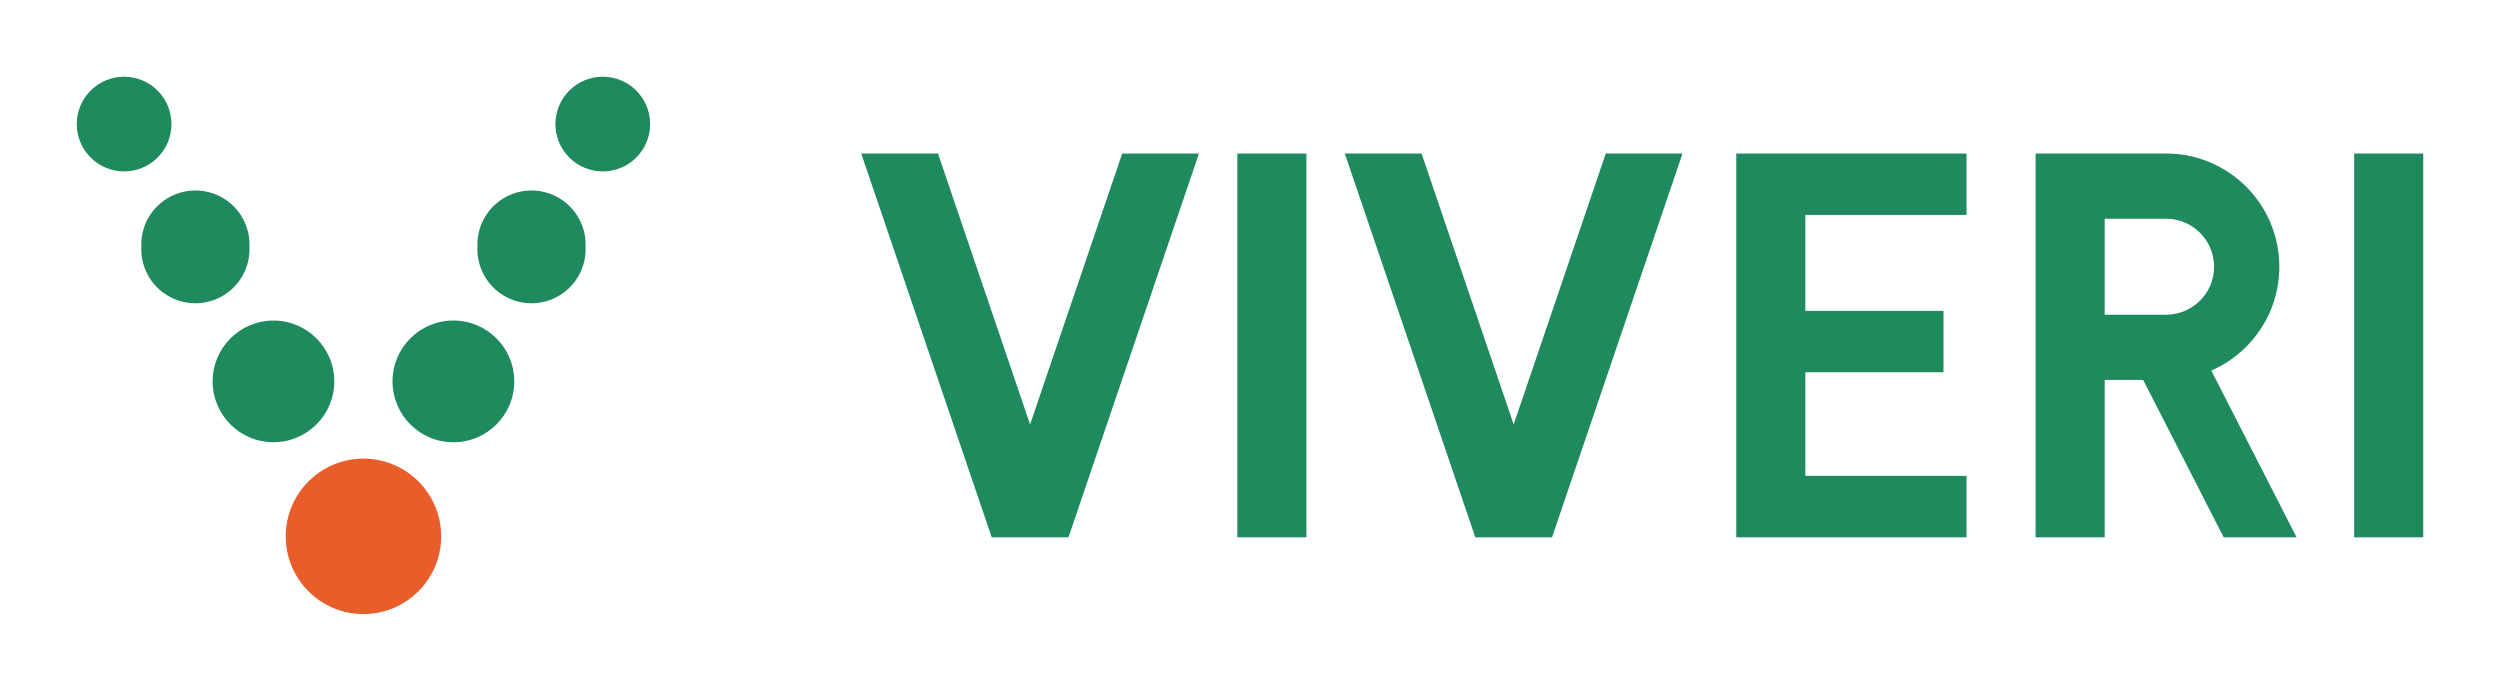
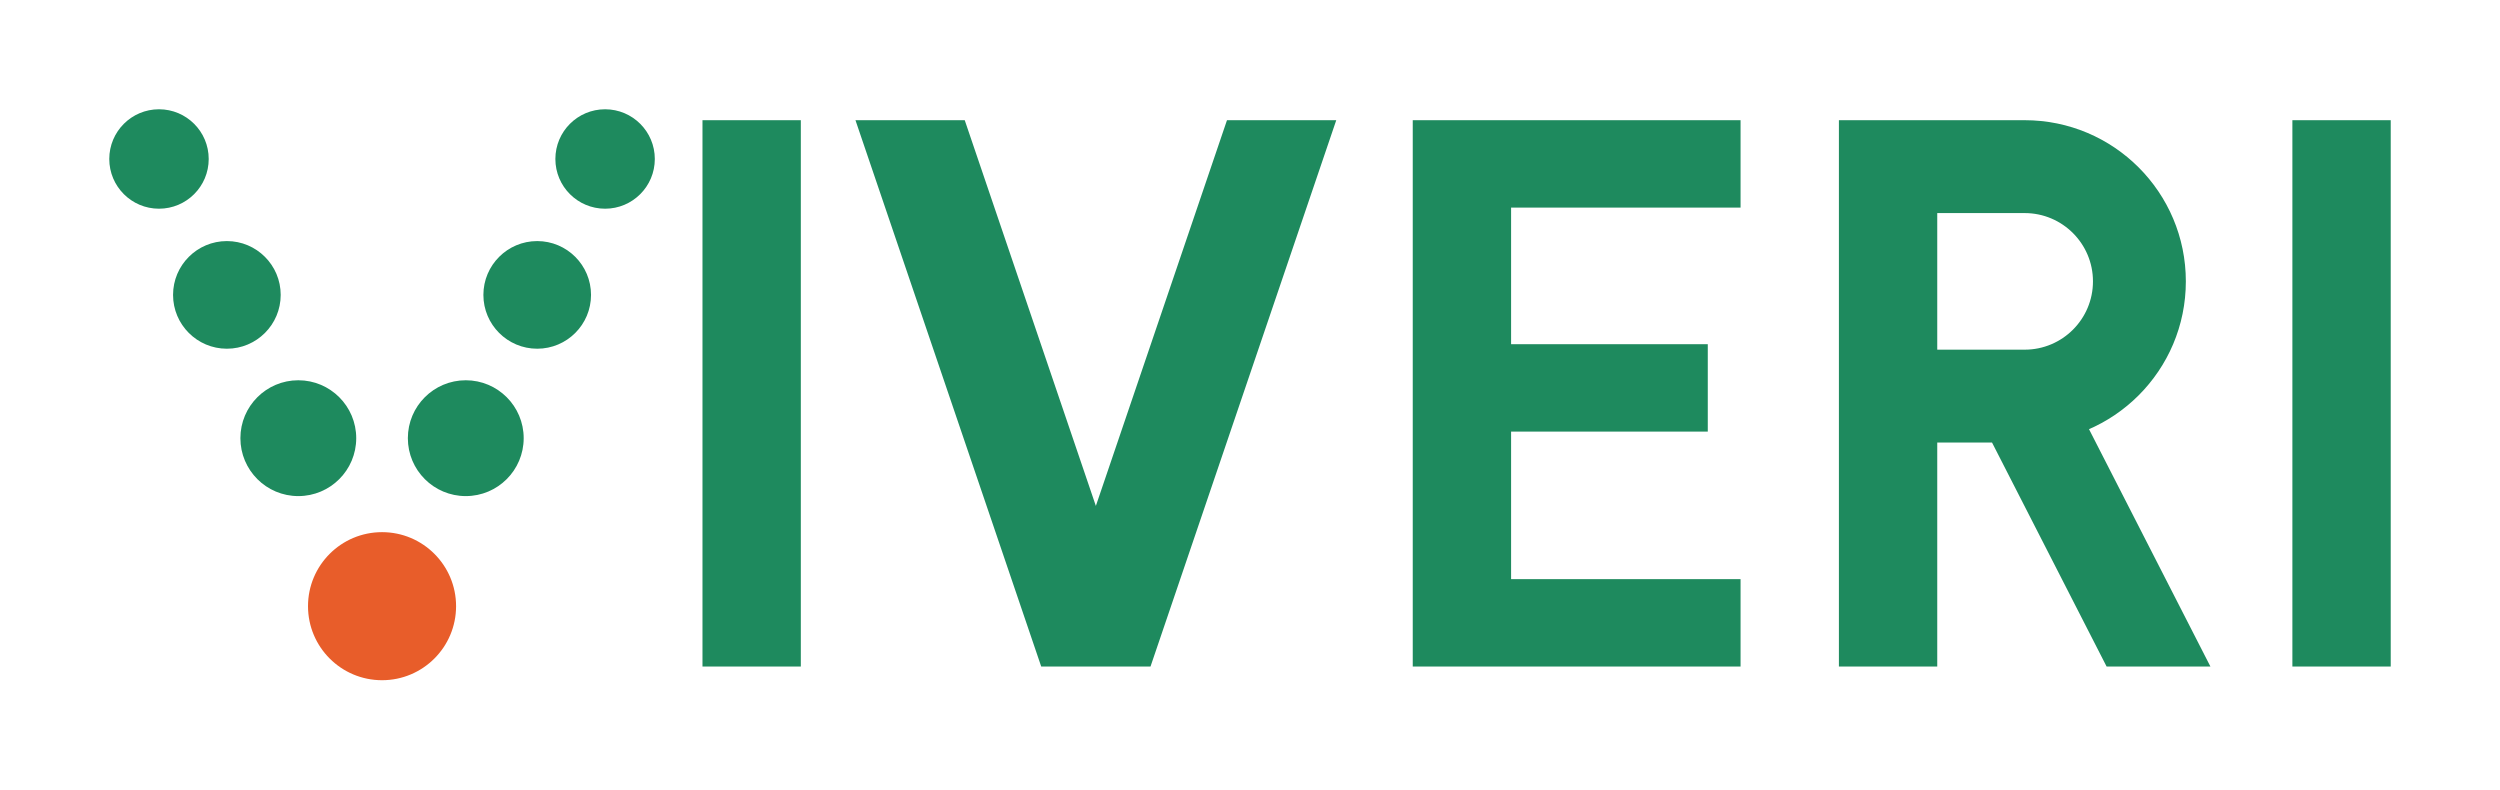
- <svg xmlns="http://www.w3.org/2000/svg" viewBox="0 0 260.56 72" role="img" aria-labelledby="title">
-   <path fill="#1E8A5E" d="M22.16 39.75A6.34 6.34 0 1 1 34.84 39.75A6.34 6.34 0 1 1 22.16 39.75ZM40.91 39.75A6.34 6.34 0 1 1 53.6 39.75A6.34 6.34 0 1 1 40.91 39.75ZM14.73 25.73A5.64 5.64 0 1 1 26 25.73A5.64 5.64 0 1 1 14.73 25.73ZM49.76 25.73A5.64 5.64 0 1 1 61.03 25.73A5.64 5.64 0 1 1 49.76 25.73ZM8 12.93A4.93 4.93 0 1 1 17.87 12.93A4.93 4.93 0 1 1 8 12.93ZM57.89 12.93A4.93 4.93 0 1 1 67.76 12.93A4.93 4.93 0 1 1 57.89 12.93Z" />
-   <path fill="#E85D2A" d="M29.78 55.9A8.1 8.1 0 1 1 45.98 55.9A8.1 8.1 0 1 1 29.78 55.9Z" />
-   <path fill="#1E8A5E" d="M89.76 16L97.76 16L107.36 44.24L116.96 16L124.96 16L111.36 56L103.36 56ZM128.96 16L136.16 16L136.16 56L128.96 56ZM140.16 16L148.16 16L157.76 44.24L167.36 16L175.36 16L161.76 56L153.76 56ZM180.96 16L204.96 16L204.96 22.4L188.16 22.4L188.16 32.4L202.56 32.4L202.56 38.8L188.16 38.8L188.16 49.6L204.96 49.6L204.96 56L180.96 56ZM212.16 16L219.36 16L219.36 56L212.16 56ZM216.16 16H225.76A11.8 11.8 0 0 1 225.76 39.6H216.16ZM219.36 22.8V32.8H225.76A5 5 0 0 0 225.76 22.8ZM221.12 35.2L228.72 35.2L239.36 56L231.76 56ZM245.36 16L252.56 16L252.56 56L245.36 56Z" />
+ <svg xmlns="http://www.w3.org/2000/svg" viewBox="0 0 183.03 57.8" role="img" aria-labelledby="title">
+   <path fill="#1E8A5E" d="M17.6 32.08A4.24 4.24 0 1 1 26.08 32.08A4.24 4.24 0 1 1 17.6 32.08ZM29.86 32.08A4.24 4.24 0 1 1 38.34 32.08A4.24 4.24 0 1 1 29.86 32.08ZM12.67 21.59A3.94 3.94 0 1 1 20.55 21.59A3.94 3.94 0 1 1 12.67 21.59ZM35.39 21.59A3.94 3.94 0 1 1 43.27 21.59A3.94 3.94 0 1 1 35.39 21.59ZM8 11.64A3.64 3.64 0 1 1 15.28 11.64A3.64 3.64 0 1 1 8 11.64ZM40.66 11.64A3.64 3.64 0 1 1 47.94 11.64A3.64 3.64 0 1 1 40.66 11.64Z" />
+   <path fill="#E85D2A" d="M22.55 44.38A5.42 5.42 0 1 1 33.39 44.38A5.42 5.42 0 1 1 22.55 44.38Z" />
+   <path fill="#1E8A5E" d="M51.43 8.8L58.63 8.8L58.63 48.8L51.43 48.8ZM62.63 8.8L70.63 8.8L80.23 37.04L89.83 8.8L97.83 8.8L84.23 48.8L76.23 48.8ZM103.43 8.8L127.43 8.8L127.43 15.2L110.63 15.2L110.63 25.2L125.03 25.2L125.03 31.6L110.63 31.6L110.63 42.4L127.43 42.4L127.43 48.8L103.43 48.8ZM134.63 8.8L141.83 8.8L141.83 48.8L134.63 48.8ZM138.63 8.8H148.23A11.8 11.8 0 0 1 148.23 32.4H138.63ZM141.83 15.6V25.6H148.23A5 5 0 0 0 148.23 15.6ZM143.59 28L151.19 28L161.83 48.8L154.23 48.8ZM167.83 8.8L175.03 8.8L175.03 48.8L167.83 48.8Z" />
</svg>
